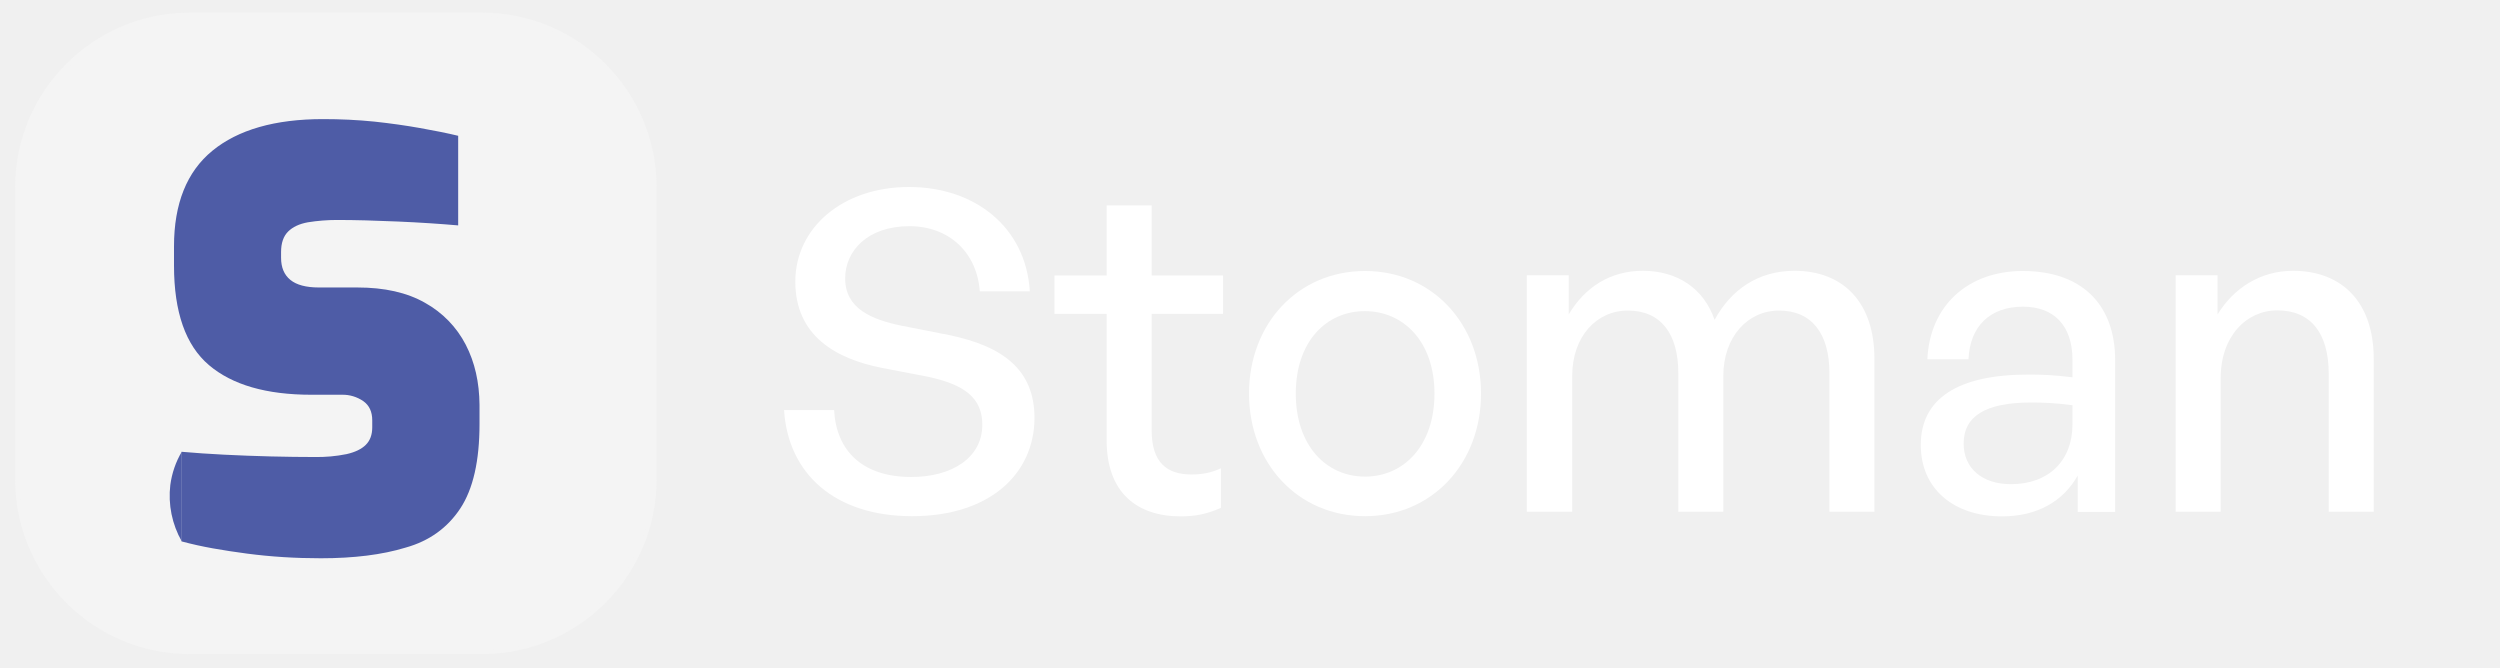
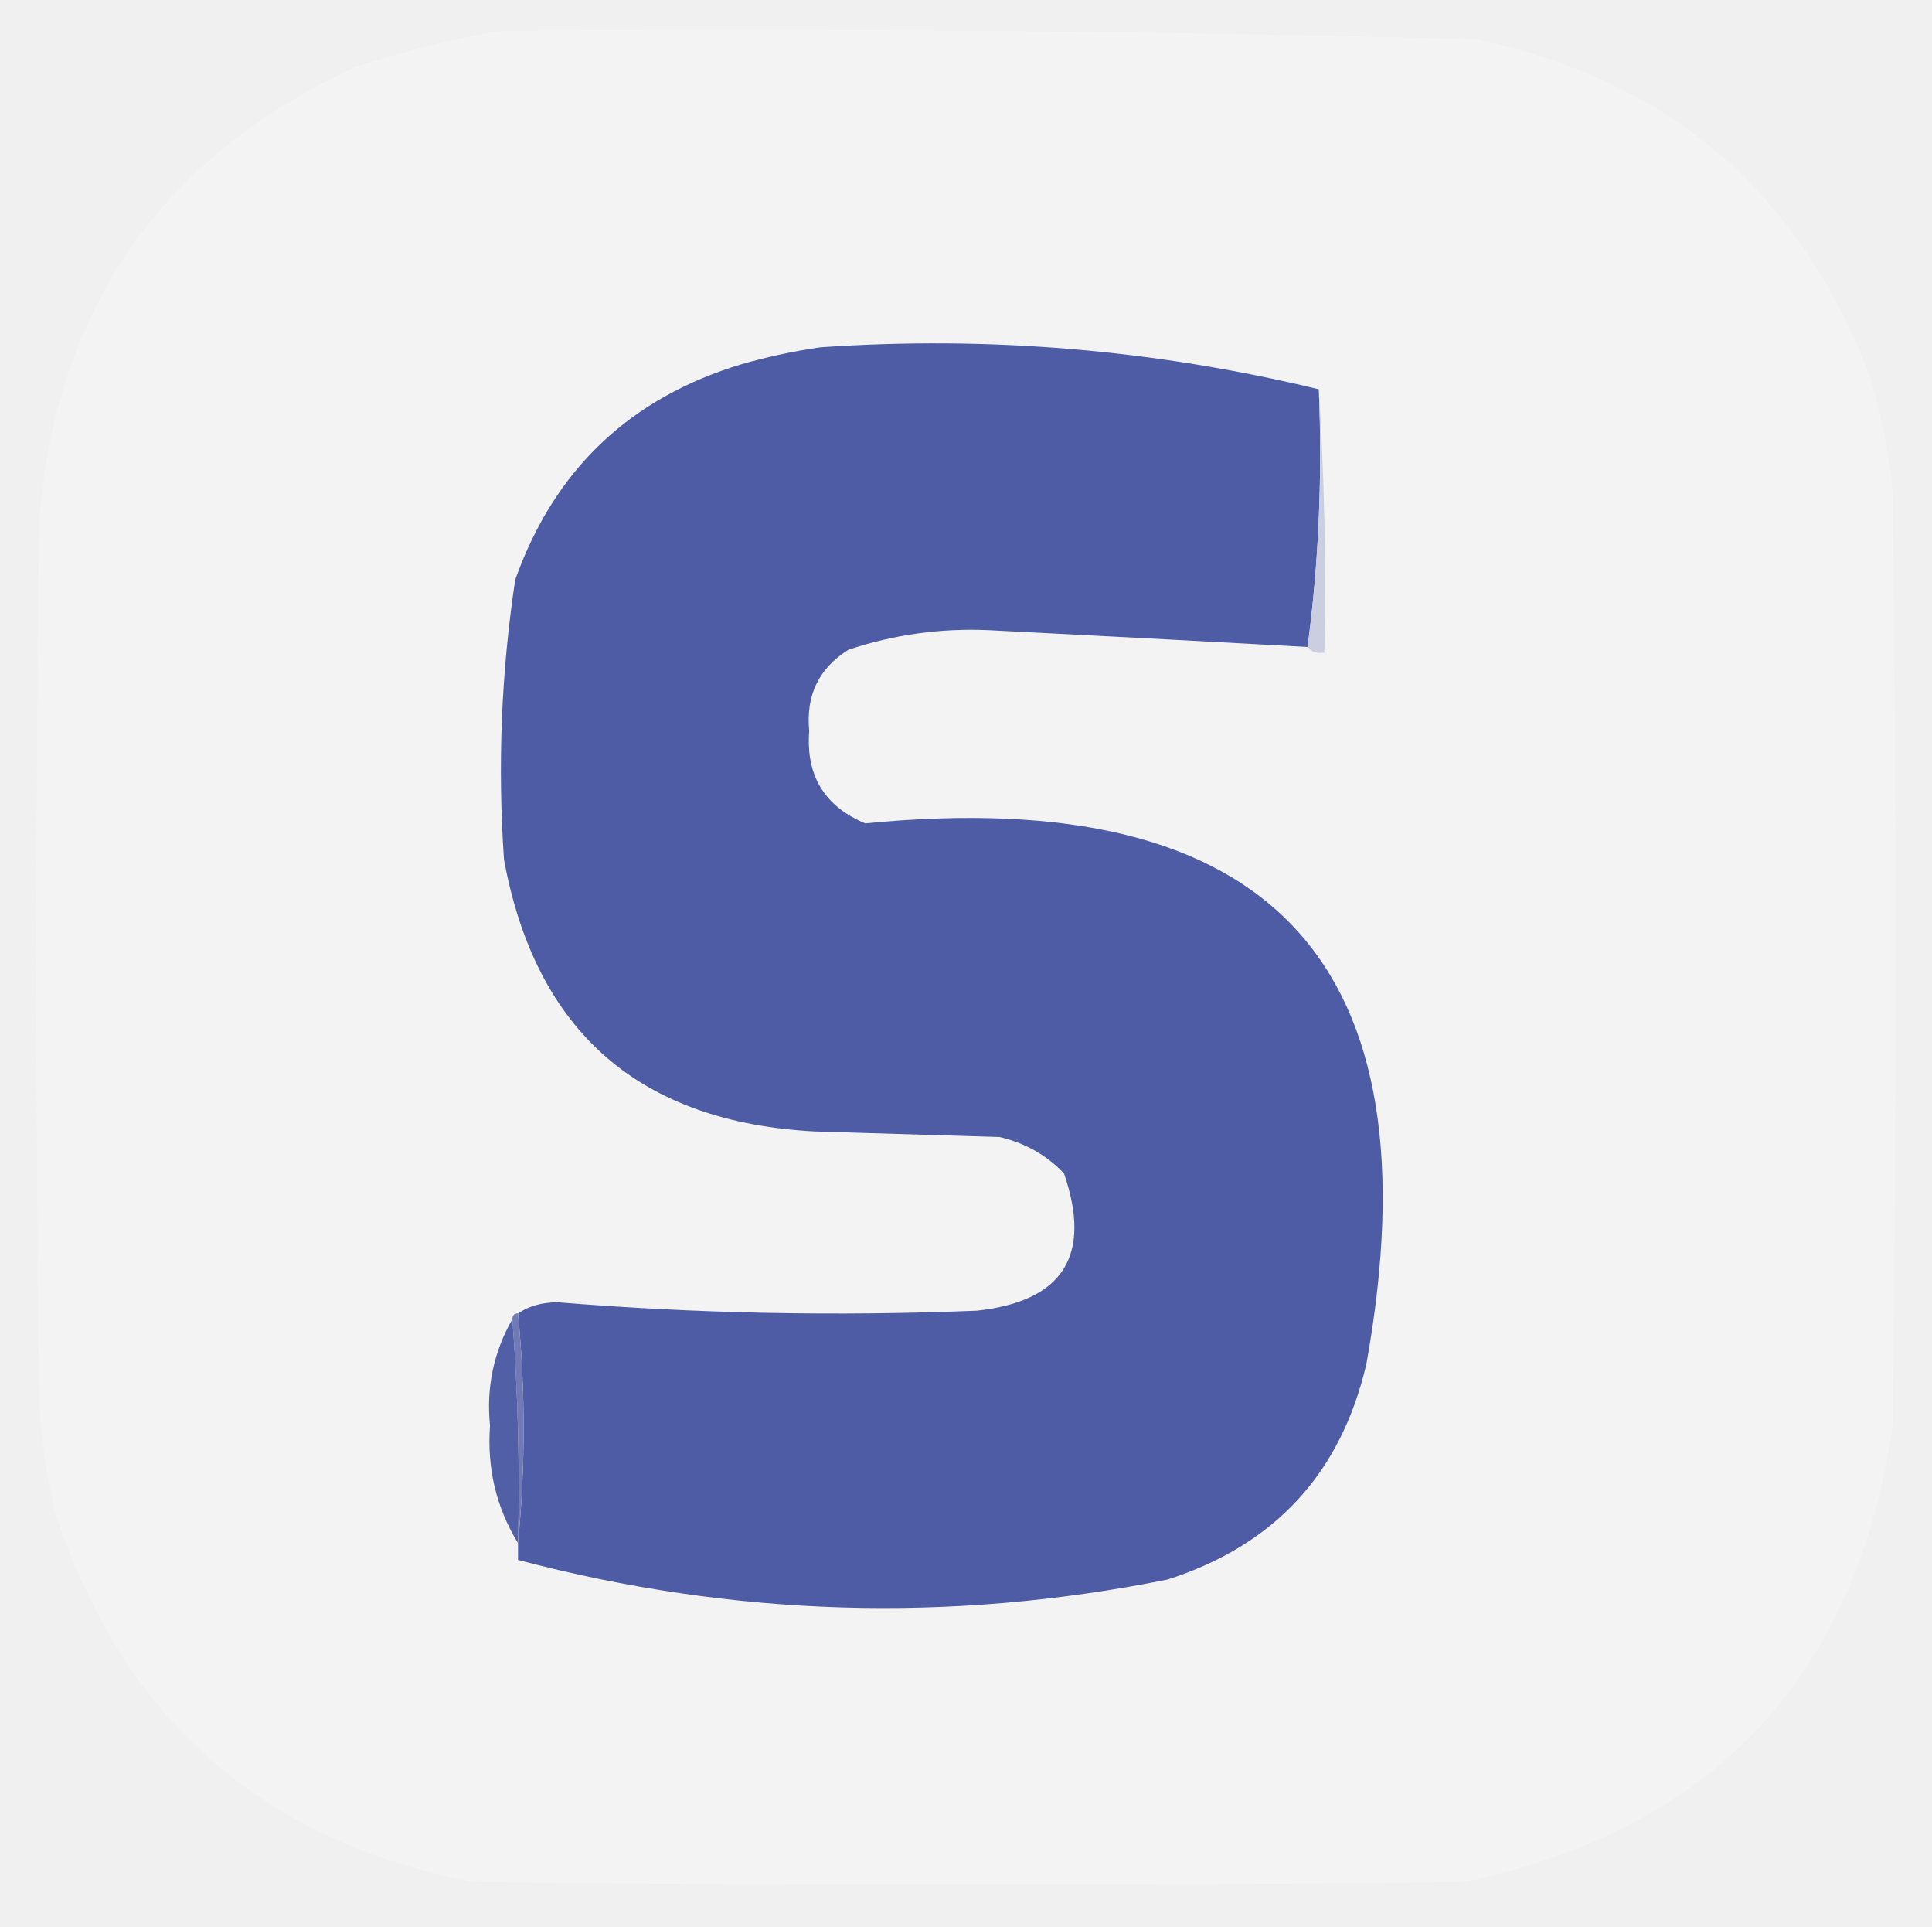
- <svg xmlns="http://www.w3.org/2000/svg" version="1.1" id="Layer_1" x="0px" y="0px" viewBox="0 0 1288.8 344.1" style="enable-background:new 0 0 1288.8 344.1;" xml:space="preserve">
-   <style type="text/css">
- 	.st0{fill:#F4F4F4;stroke:#F4F4F4;stroke-width:2;stroke-miterlimit:10;}
- 	.st1{fill:#4E5CA6;}
- 	.st2{enable-background:new    ;}
- 	.st3{fill:#FFFFFF;}
- </style>
-   <path class="st0" d="M97.9,7.5h150.5c49.2,0,89.1,39.9,89.1,89.1v150.5c0,49.2-39.9,89.1-89.1,89.1H97.9  c-49.2,0-89.1-39.9-89.1-89.1V96.6C8.8,47.4,48.7,7.5,97.9,7.5z" />
-   <path class="st1" d="M165.4,287.8c-6.6,0-13.1-0.2-19.4-0.6s-12.5-1-18.6-1.8c-6.1-0.8-12-1.7-17.6-2.7s-11-2.2-16.2-3.6v-46.2  c6.8,0.6,14.1,1.1,22,1.5c7.9,0.4,15.9,0.7,24,0.9c8.1,0.2,15.6,0.3,22.6,0.3c5.5,0.1,11.1-0.4,16.5-1.5c4.4-1,7.7-2.6,9.9-4.8  c2.2-2.2,3.3-5.2,3.3-9v-3.6c0-4.4-1.5-7.7-4.6-9.9c-3.2-2.2-7.1-3.4-11-3.3h-15.8c-23.2,0-40.8-5.1-52.8-15.3  c-12-10.2-18-27.3-18-51.3V127c0-22,6.6-38.5,19.8-49.3s32.2-16.3,57-16.3c8.9,0,17.7,0.4,26.6,1.3c8.3,0.9,16.1,2,23.4,3.3  c7.3,1.3,13.9,2.6,19.7,4v46.2c-9.2-0.8-19.6-1.5-31.1-2c-11.5-0.5-21.9-0.8-31.4-0.8c-5,0-10,0.4-15,1.2c-4.4,0.8-7.8,2.4-10.2,4.8  c-2.4,2.4-3.6,5.9-3.6,10.5v3c0,5,1.6,8.8,4.8,11.4c3.2,2.6,8.1,3.9,14.7,3.9h19.8c14,0,25.6,2.6,34.9,7.9c9,5,16.3,12.5,21,21.6  c4.7,9.1,7,19.4,7.1,31v9.9c0,19-3.3,33.5-9.9,43.5c-6.6,10-16,16.8-28.2,20.2C197,286,182.4,287.8,165.4,287.8z" />
-   <path class="st1" d="M93.7,232.9c-3.1,5.2-5.1,11.1-5.9,17.1c-1.2,10.1,0.9,20.3,5.9,29.1V232.9z" />
-   <g class="st2">
-     <path class="st3" d="M470.2,266.1c-39.8,0-63.9-21.8-66-54.7H430c1.1,20.9,14.5,34.5,39.8,34.5c20.9,0,36.6-9.9,36.6-26.9   c0-13.8-9-20.7-28.1-24.8l-23.9-4.6c-23.2-4.6-44.4-16.3-44.4-44.4c0-27.8,24.4-48.8,58.6-48.8s60.3,20.9,62.3,53.8h-25.8   c-1.4-19.8-15.6-33.6-36.3-33.6c-21.4,0-33.1,12.6-33.1,26.9c0,15.6,13.6,21.2,29,24.4l24.4,4.8c28.3,5.8,44.2,18.2,44.2,42.8   C533.2,244.3,510.2,266.1,470.2,266.1z" />
-     <path class="st3" d="M629.4,261.8c-7.1,3.2-13.3,4.4-20.7,4.4c-22.5,0-38.2-12.2-38.2-39.1v-65.3h-26.9v-19.8h26.9v-36.1h23.2v36.1   h36.8v19.8h-36.8v60c0,16.8,8,22.8,20.5,22.8c5.5,0,10.4-0.9,15.2-3.2V261.8z" />
-     <path class="st3" d="M643.9,202.9c0-36.1,25.3-63.2,59.8-63.2c34.5,0,59.8,27.1,59.8,63.2c0,36.1-25.3,63.2-59.8,63.2   C669.2,266.1,643.9,239,643.9,202.9z M739.5,202.9c0-26.7-15.9-42.5-35.9-42.5S668,176.2,668,202.9c0,26.7,15.6,42.8,35.7,42.8   S739.5,229.6,739.5,202.9z" />
-     <path class="st3" d="M787.1,263.8V141.9h21.6v20.2c8.3-14,21.4-22.5,38.2-22.5c17.9,0,31.5,9.2,37,25.3   c8.5-15.6,22.5-25.3,41.2-25.3c25.1,0,41.2,16.3,41.2,45.3v78.9h-23.2v-71.5c0-20.2-9-32.2-26-32.2c-15.9,0-28.7,13.3-28.7,33.8   v69.9h-23.2v-71.5c0-20.2-9-32.2-26-32.2c-16.1,0-28.7,13.3-28.7,33.8v69.9H787.1z" />
-     <path class="st3" d="M1071.2,245c-7.6,13.6-21.2,21.2-39.1,21.2c-25.3,0-41.9-14.5-41.9-36.8c0-23.9,19.1-36.3,55.4-36.3   c7.1,0,12.9,0.2,22.8,1.4v-9c0-17.5-9.4-27.4-25.5-27.4c-17,0-27.4,10.1-28.1,27.1h-21.2c1.2-27.4,20.7-45.5,49.2-45.5   c30.1,0,47.6,17,47.6,46v78.2h-19.3V245z M1036.7,249.6c19.5,0,31.7-12.2,31.7-30.8v-9.9c-9-1.2-15.4-1.4-21.4-1.4   c-23.2,0-34.7,6.9-34.7,21.2C1012.3,241.3,1021.7,249.6,1036.7,249.6z" />
-     <path class="st3" d="M1144.8,263.8h-23.2V141.9h21.6v20.2c8.3-13.6,22.1-22.5,38.9-22.5c25.1,0,41.6,16.1,41.6,45.3v78.9h-23.2   v-71.1c0-20.9-9.2-32.7-26.5-32.7c-15.9,0-29.2,13.3-29.2,35V263.8z" />
+ <svg xmlns="http://www.w3.org/2000/svg" version="1.1" width="345px" height="344px" style="shape-rendering:geometricPrecision; text-rendering:geometricPrecision; image-rendering:optimizeQuality; fill-rule:evenodd; clip-rule:evenodd">
+   <g>
+     <path style="opacity:0.998" fill="#f3f3f3" d="M 89.5,5.5 C 147.525,5.032 205.525,5.532 263.5,7C 298.071,14.236 321.571,34.403 334,67.5C 336.086,74.35 337.42,81.35 338,88.5C 338.667,143.833 338.667,199.167 338,254.5C 331.408,299.425 305.908,326.592 261.5,336C 202.5,336.667 143.5,336.667 84.5,336C 46.884,328.718 22.05,306.884 10,270.5C 8.353,263.93 7.353,257.264 7,250.5C 6.333,197.833 6.333,145.167 7,92.5C 10.22,54.627 29.054,27.793 63.5,12C 72.127,9.115 80.793,6.948 89.5,5.5 Z" />
+   </g>
+   <g>
+     <path style="opacity:1" fill="#4e5ca6" d="M 235.5,69.5 C 236.151,85.203 235.484,100.536 233.5,115.5C 214.506,114.461 195.506,113.461 176.5,112.5C 167.935,112.128 159.602,113.295 151.5,116C 146.219,119.311 143.886,124.144 144.5,130.5C 143.886,138.445 147.219,143.945 154.5,147C 227.041,139.868 256.875,172.035 244,243.5C 239.474,263.028 227.641,275.861 208.5,282C 169.594,289.816 130.928,288.65 92.5,278.5C 92.5,277.5 92.5,276.5 92.5,275.5C 93.833,261.833 93.833,248.167 92.5,234.5C 94.397,233.195 96.731,232.529 99.5,232.5C 124.452,234.526 149.452,235.026 174.5,234C 189.858,232.305 195.025,224.138 190,209.5C 186.887,206.224 183.054,204.058 178.5,203C 167.5,202.667 156.5,202.333 145.5,202C 114.193,200.353 95.693,184.187 90,153.5C 88.835,136.729 89.502,120.062 92,103.5C 98.996,83.837 112.496,71.004 132.5,65C 137.1,63.683 141.766,62.683 146.5,62C 176.583,59.923 206.249,62.423 235.5,69.5 Z" />
+   </g>
+   <g>
+     <path style="opacity:1" fill="#cacee0" d="M 235.5,69.5 C 236.496,84.991 236.83,100.658 236.5,116.5C 235.209,116.737 234.209,116.404 233.5,115.5C 235.484,100.536 236.151,85.203 235.5,69.5 Z" />
+   </g>
+   <g>
+     <path style="opacity:1" fill="#707bb6" d="M 91.5,235.5 C 91.5,234.833 91.833,234.5 92.5,234.5C 93.833,248.167 93.833,261.833 92.5,275.5C 92.829,261.99 92.496,248.656 91.5,235.5 Z" />
+   </g>
+   <g>
+     <path style="opacity:1" fill="#515fa7" d="M 91.5,235.5 C 92.496,248.656 92.829,261.99 92.5,275.5C 88.615,269.147 86.948,262.147 87.5,254.5C 86.817,247.701 88.15,241.367 91.5,235.5 Z" />
  </g>
</svg>
